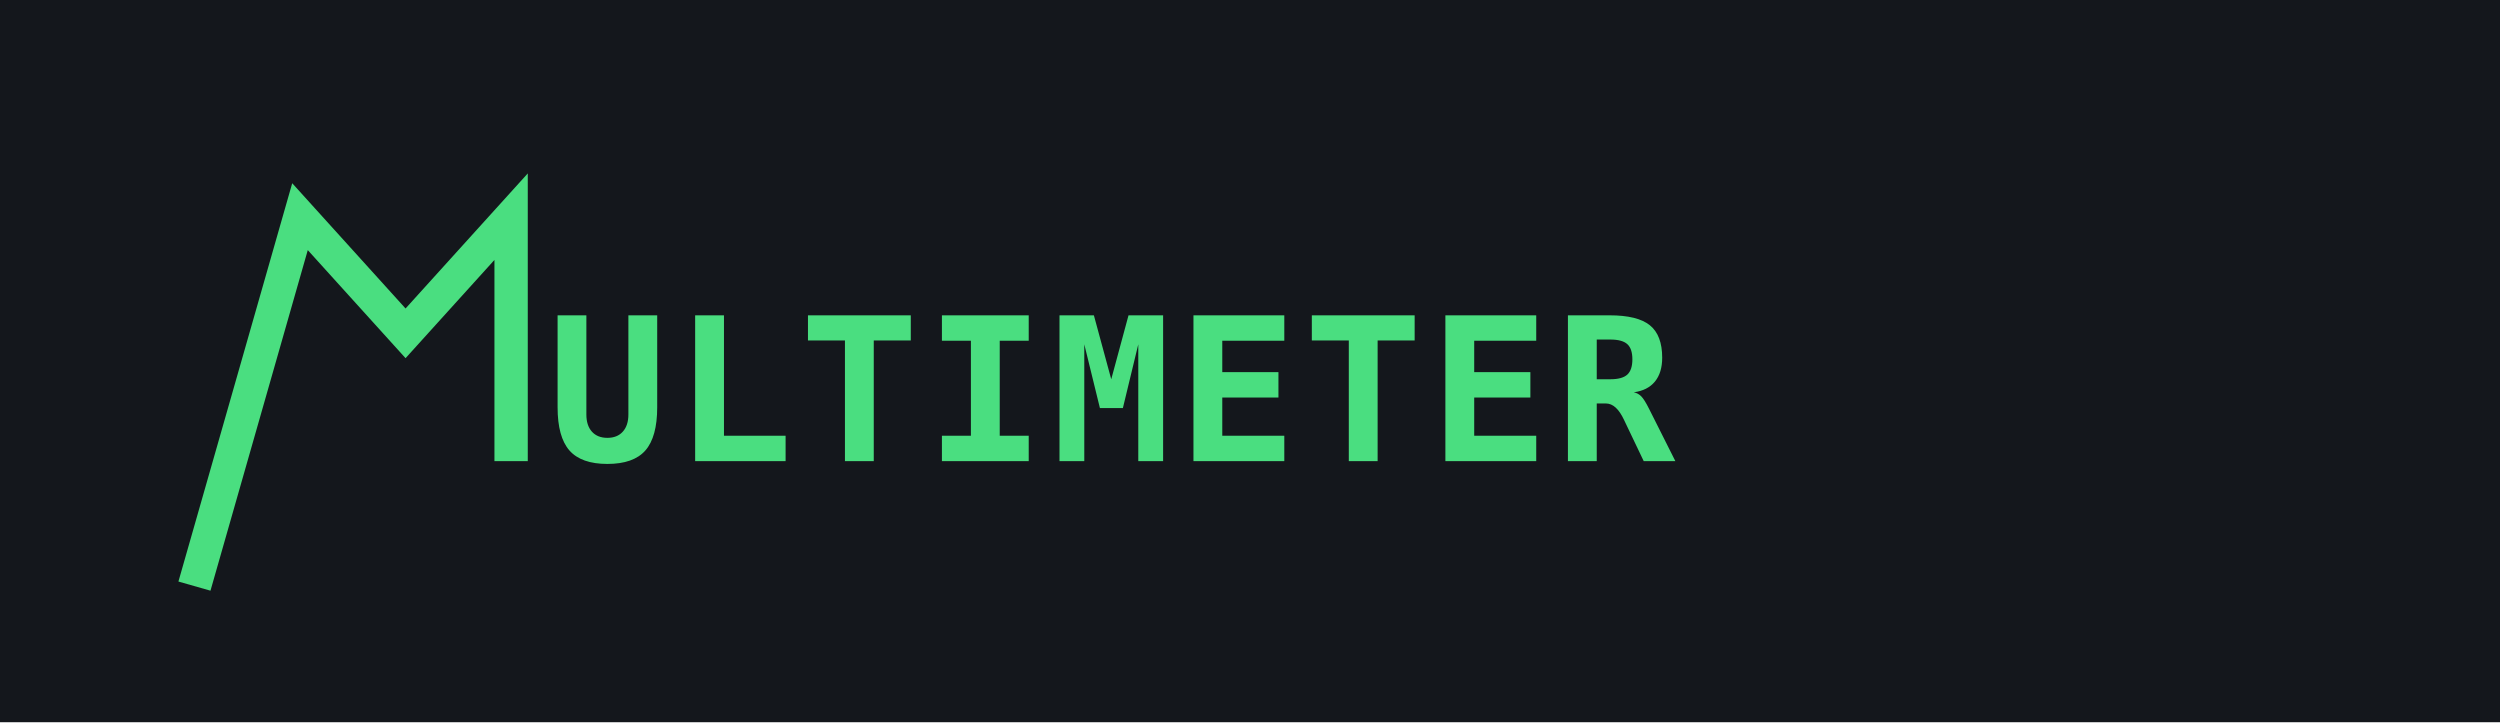
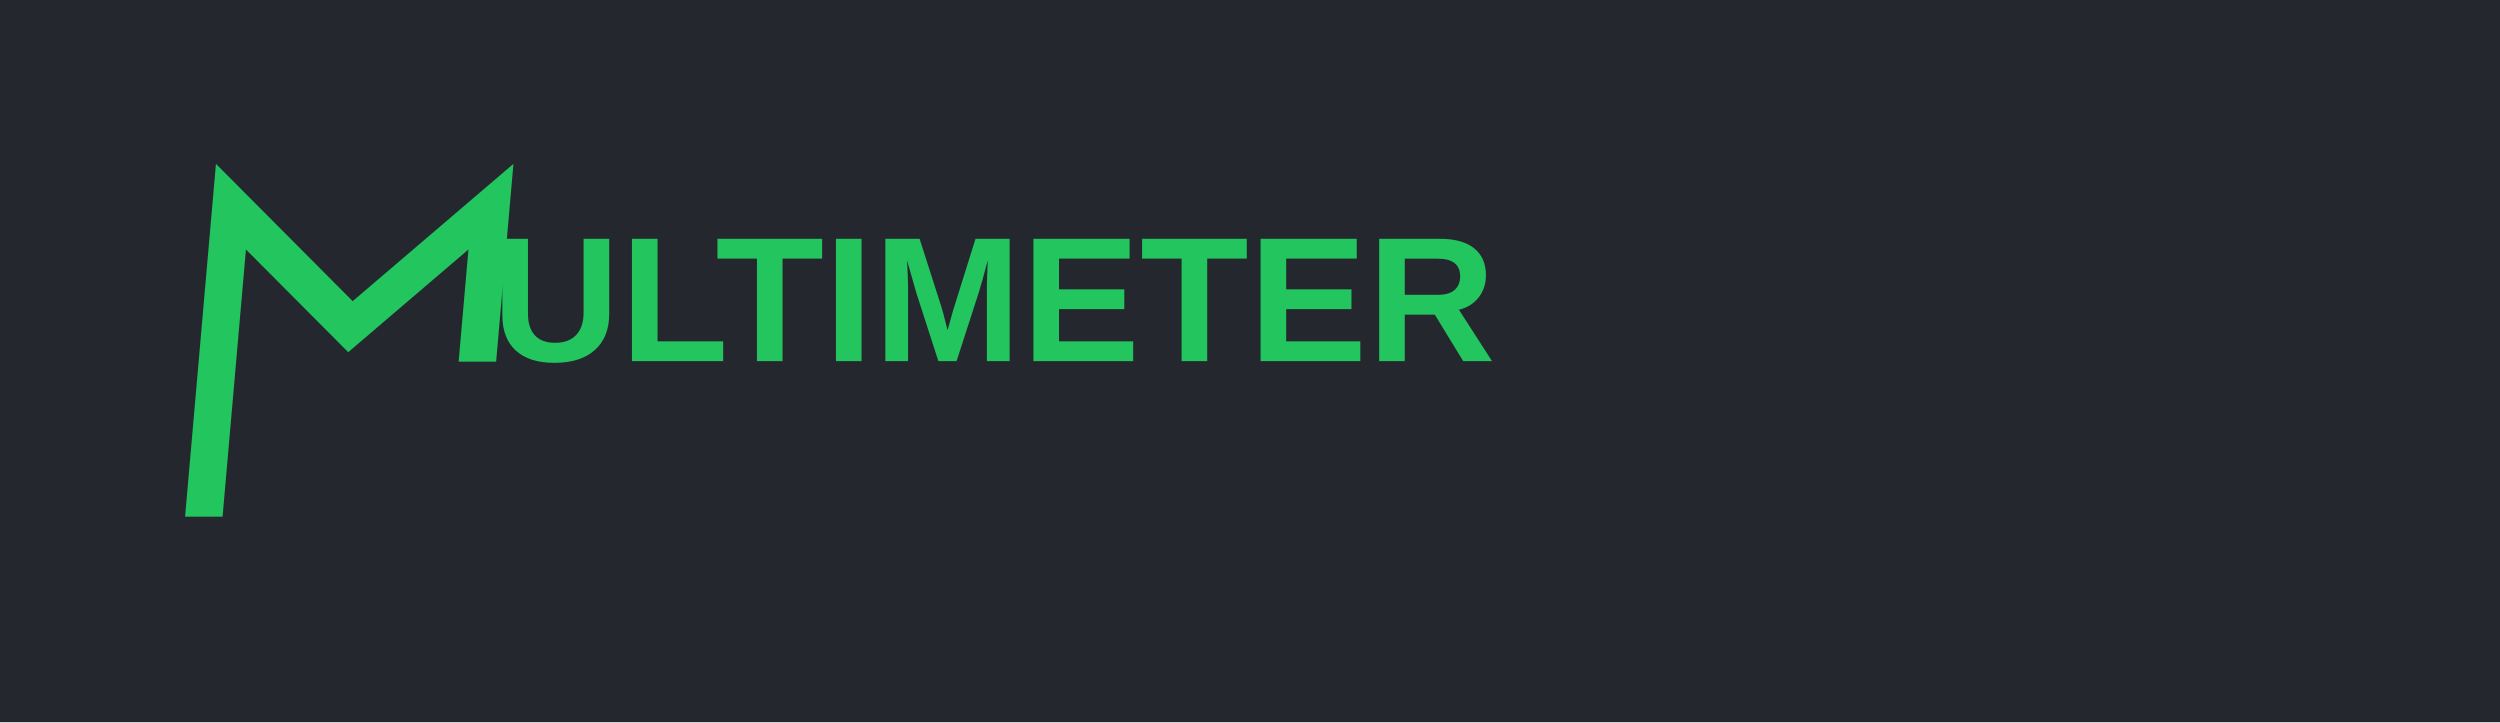
<svg xmlns="http://www.w3.org/2000/svg" width="900" height="260" viewBox="0 0 900 260" role="img" aria-labelledby="title">
-   <rect width="900" height="260" fill="#14171c" />
-   <path d="M70 211 L108 78 L146 120 L184 78 L184 166" fill="none" stroke="#4ade80" stroke-width="12" stroke-linecap="butt" stroke-linejoin="miter" />
-   <text x="197" y="166" fill="#4ade80" font-family="monospace" font-size="72" font-weight="700" letter-spacing="2">ULTIMETER</text>
+   <rect width="900" height="260" fill="#24272d" />
+   <g transform="translate(70 60) scale(1.8) skewX(-5)">
+     <path d="M8 70 L8 8 L34 32 L60 8 L60 39" fill="none" stroke="#22c55e" stroke-width="7.5" stroke-linecap="butt" stroke-linejoin="miter" />
+   </g>
+   <text x="177" y="130" fill="#22c55e" font-family="Helvetica Neue,Arial,sans-serif" font-size="64" font-weight="800">ULTIMETER</text>
</svg>
